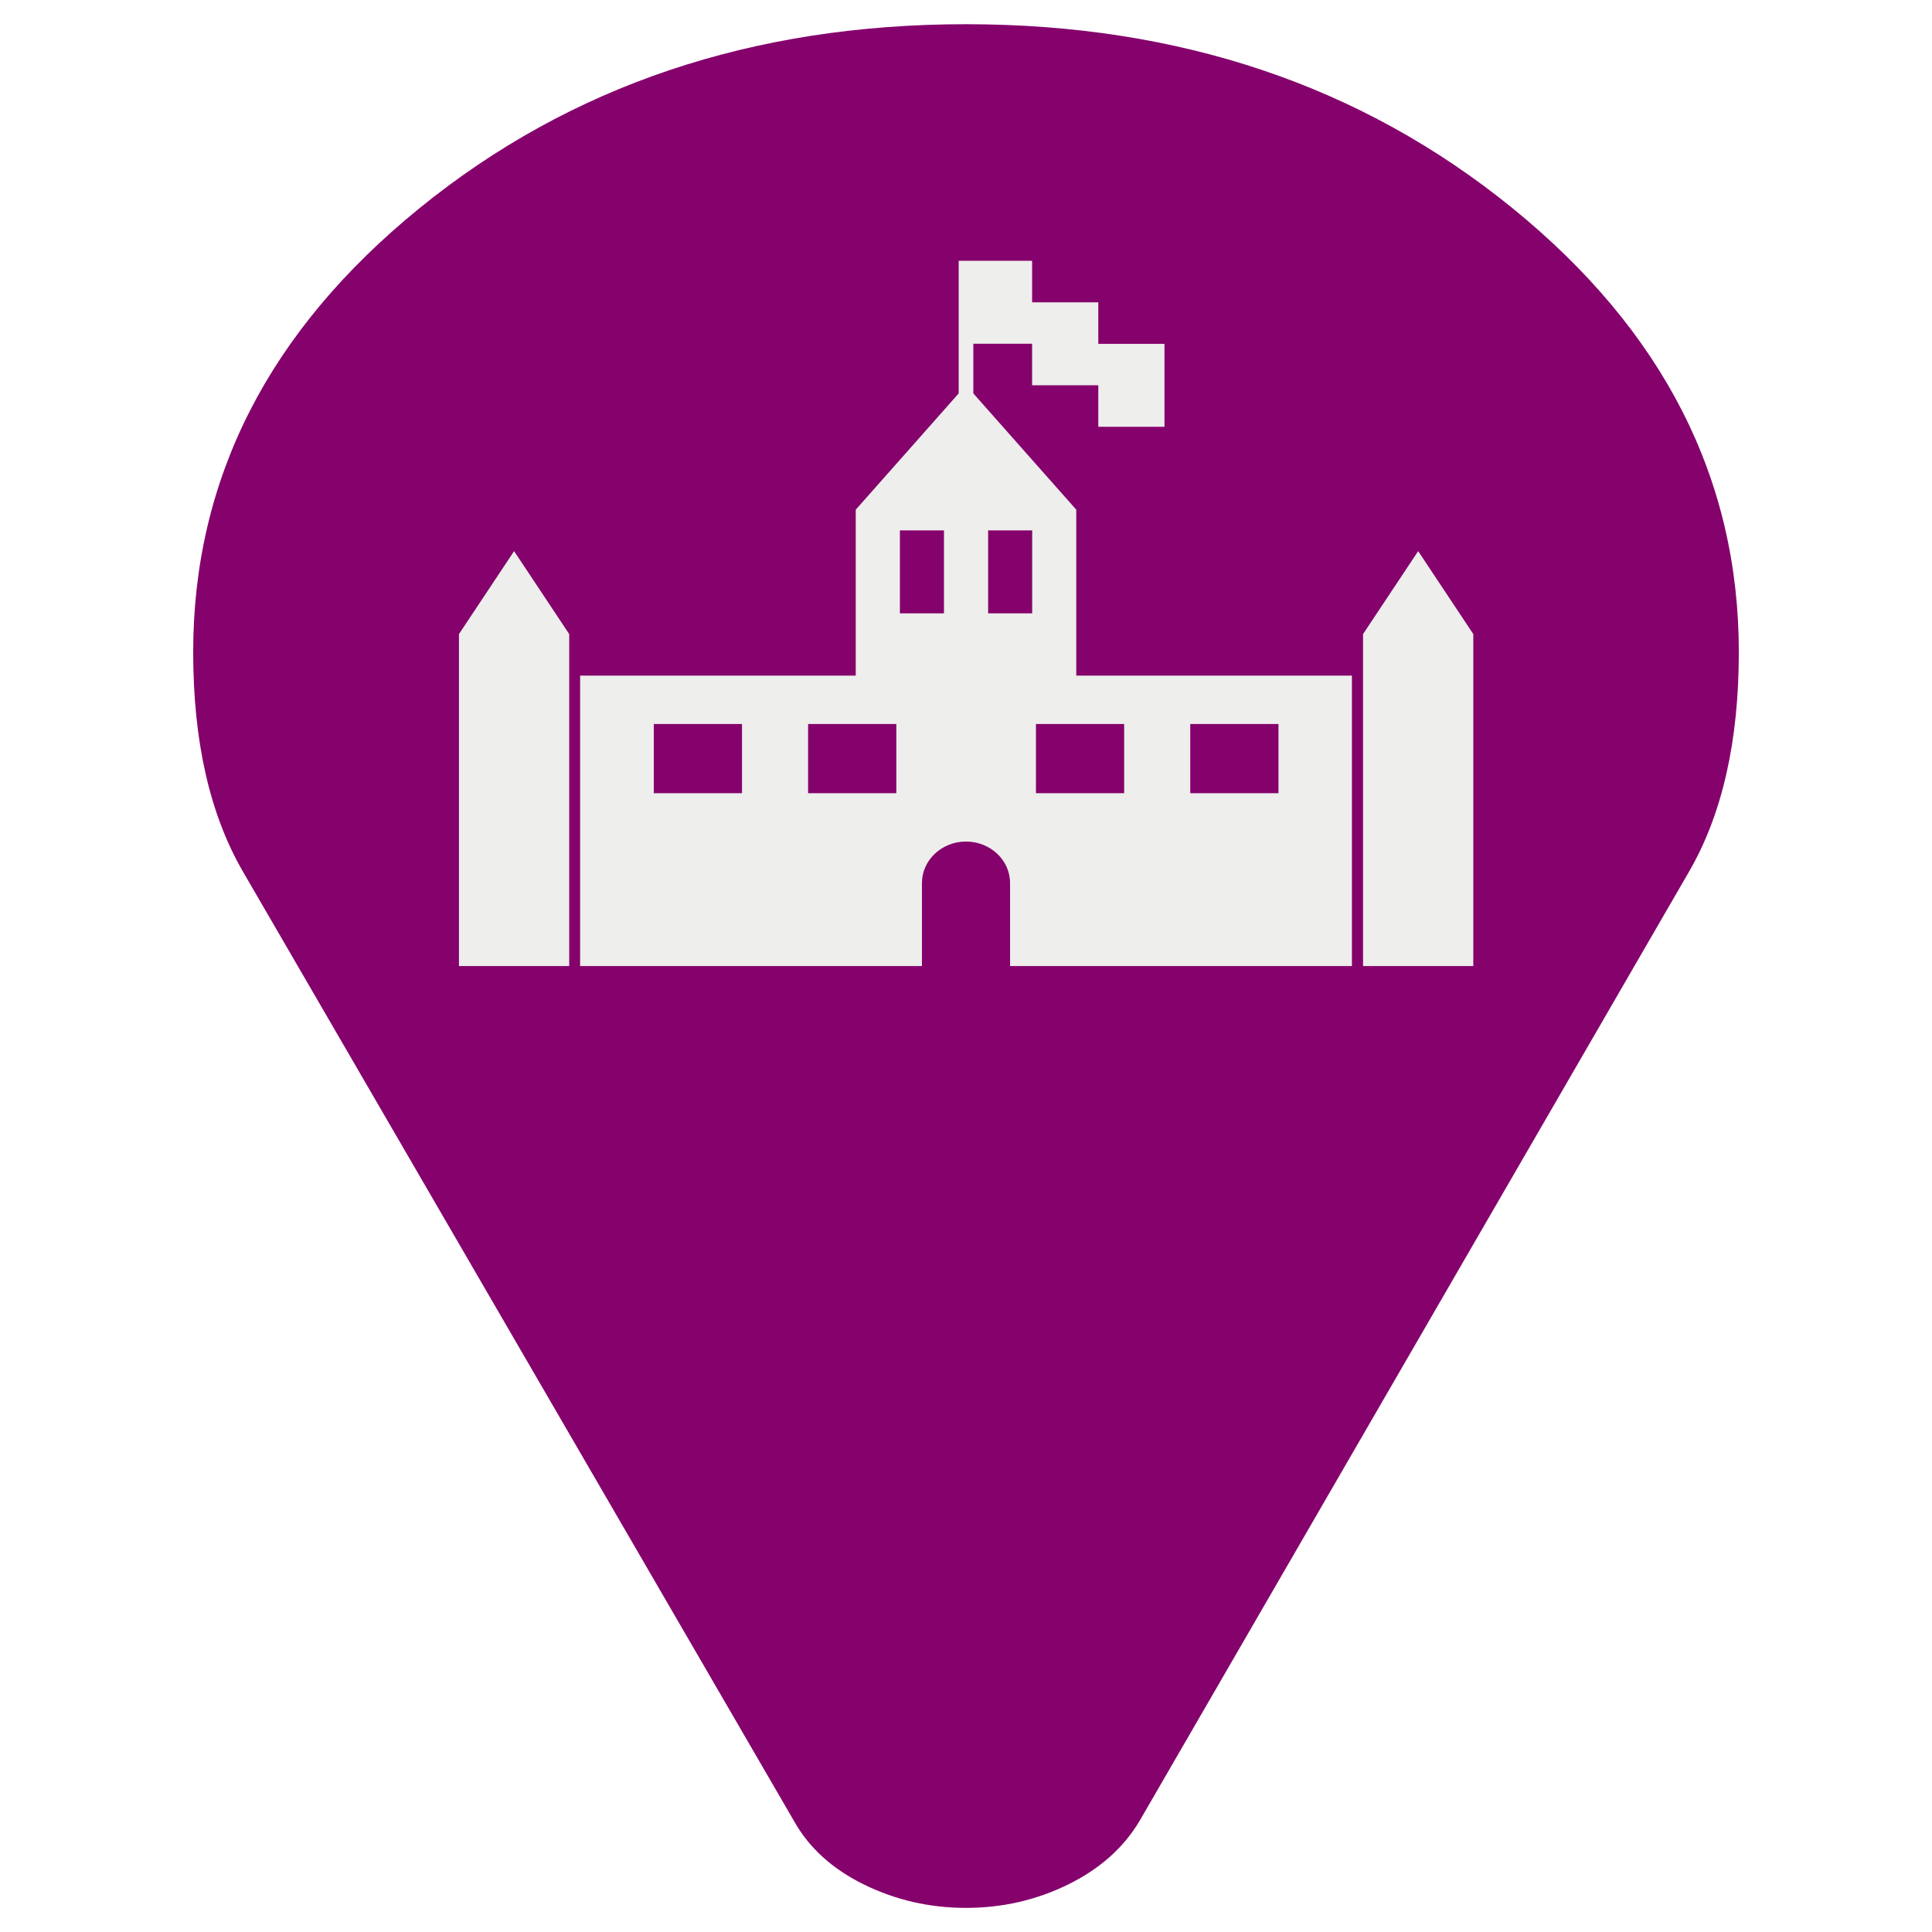
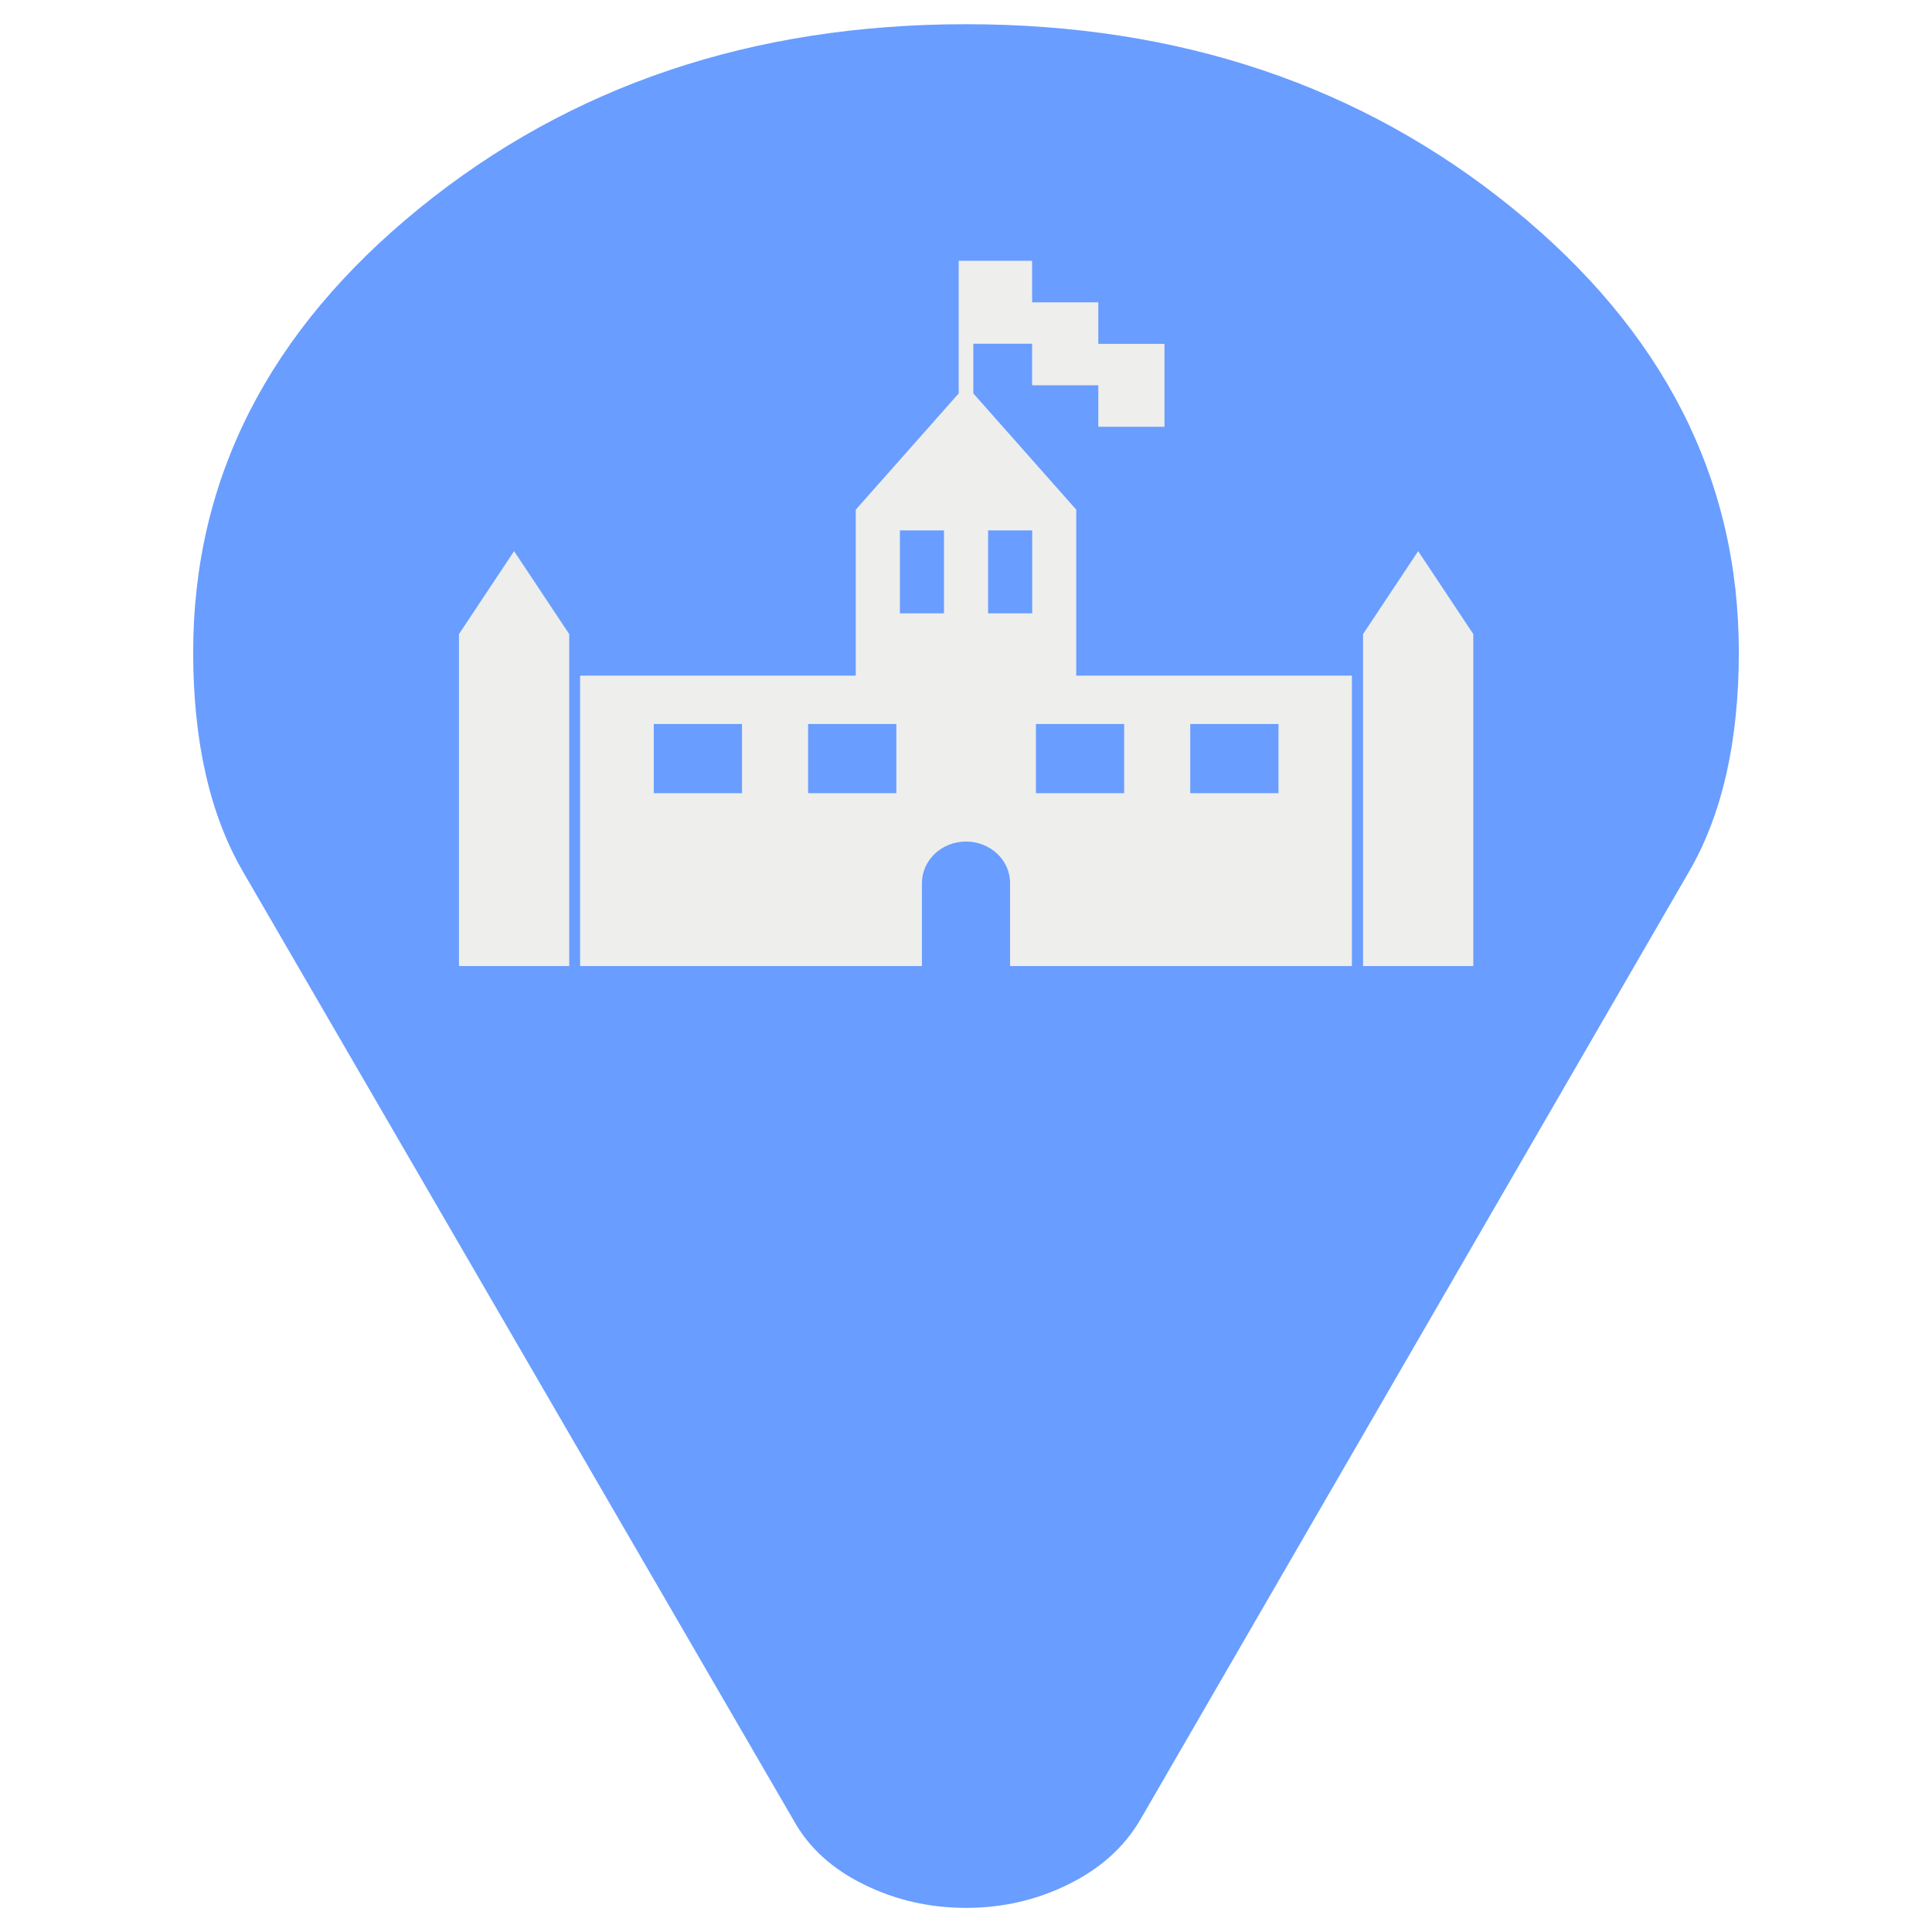
<svg xmlns="http://www.w3.org/2000/svg" id="svg2" version="1.1" width="40" height="40">
  <defs id="defs6">
    <linearGradient id="SVGID_2_" gradientUnits="userSpaceOnUse" x1="108.669" y1="271.946" x2="108.669" y2="306.692" gradientTransform="translate(-99.41844,-260.8073)">
      <stop offset="0" style="stop-color:#429AB7" id="stop115" />
      <stop offset="1" style="stop-color:#426FB7" id="stop117" />
    </linearGradient>
  </defs>
  <g transform="translate(-99.41844,-280.8073)" id="g112">
    <linearGradient id="linearGradient3177" gradientUnits="userSpaceOnUse" x1="108.669" y1="271.946" x2="108.669" y2="306.692">
      <stop offset="0" style="stop-color:#429AB7" id="stop3179" />
      <stop offset="1" style="stop-color:#426FB7" id="stop3181" />
    </linearGradient>
  </g>
  <g transform="matrix(1.668675,0,0,1.611789,-161.3349,-311.5036)" id="g35">
    <g id="g3821" transform="matrix(1.055556,0,0,1.035714,-6.037219,-7.123927)">
-       <path d="m 117.754,201.567 c 0,1.105 -0.195,2.013 -0.585,2.723 l -6.458,11.772 c -0.189,0.335 -0.47,0.598 -0.843,0.791 -0.373,0.193 -0.772,0.289 -1.198,0.289 -0.426,0 -0.825,-0.096 -1.198,-0.289 -0.373,-0.193 -0.648,-0.456 -0.825,-0.791 l -6.476,-11.772 c -0.39,-0.71 -0.585,-1.617 -0.585,-2.723 0,-2.15 0.887,-3.985 2.661,-5.506 1.774,-1.521 3.915,-2.281 6.423,-2.281 2.508,0 4.648,0.76 6.423,2.281 1.774,1.521 2.661,3.356 2.661,5.506 z" id="path4" style="fill:#85026c;fill-opacity:1;stroke:none" />
+       <path d="m 117.754,201.567 c 0,1.105 -0.195,2.013 -0.585,2.723 l -6.458,11.772 c -0.189,0.335 -0.47,0.598 -0.843,0.791 -0.373,0.193 -0.772,0.289 -1.198,0.289 -0.426,0 -0.825,-0.096 -1.198,-0.289 -0.373,-0.193 -0.648,-0.456 -0.825,-0.791 l -6.476,-11.772 c -0.39,-0.71 -0.585,-1.617 -0.585,-2.723 0,-2.15 0.887,-3.985 2.661,-5.506 1.774,-1.521 3.915,-2.281 6.423,-2.281 2.508,0 4.648,0.76 6.423,2.281 1.774,1.521 2.661,3.356 2.661,5.506 z" id="path4" style="fill:#699dff;fill-opacity:1;stroke:none" />
      <path style="fill:#eeeeec;fill-opacity:1;stroke:none" d="m 108.584,196.713 0,1.646 -1.21,1.442 0,2.058 -3.24,0 0,3.602 2.981,0 1.037,0 0,-1.029 c 0,-0.284 0.232,-0.515 0.518,-0.515 0.286,0 0.518,0.23 0.518,0.515 l 0,1.029 1.037,0 2.981,0 0,-3.602 -3.24,0 0,-2.058 -1.21,-1.442 0,-0.616 0.691,0 0,0.515 0.778,0 0,0.515 0.778,0 0,-1.029 -0.778,0 0,-0.515 -0.778,0 0,-0.515 -0.691,0 -0.086,0 -0.086,0 z m -0.691,3.345 0.518,0 0,1.029 -0.518,0 0,-1.029 z m 1.037,0 0.518,0 0,1.029 -0.518,0 0,-1.029 z m -5.572,0.257 -0.648,1.029 0,4.117 1.296,0 0,-4.117 -0.648,-1.029 z m 10.627,0 -0.648,1.029 0,4.117 1.296,0 0,-4.117 -0.648,-1.029 z m -8.985,2.144 1.037,0 0,0.858 -1.037,0 0,-0.858 z m 1.814,0 1.037,0 0,0.858 -1.037,0 0,-0.858 z m 2.678,0 1.037,0 0,0.858 -1.037,0 0,-0.858 z m 1.814,0 1.037,0 0,0.858 -1.037,0 0,-0.858 z" id="rect3007-3" />
    </g>
  </g>
</svg>
